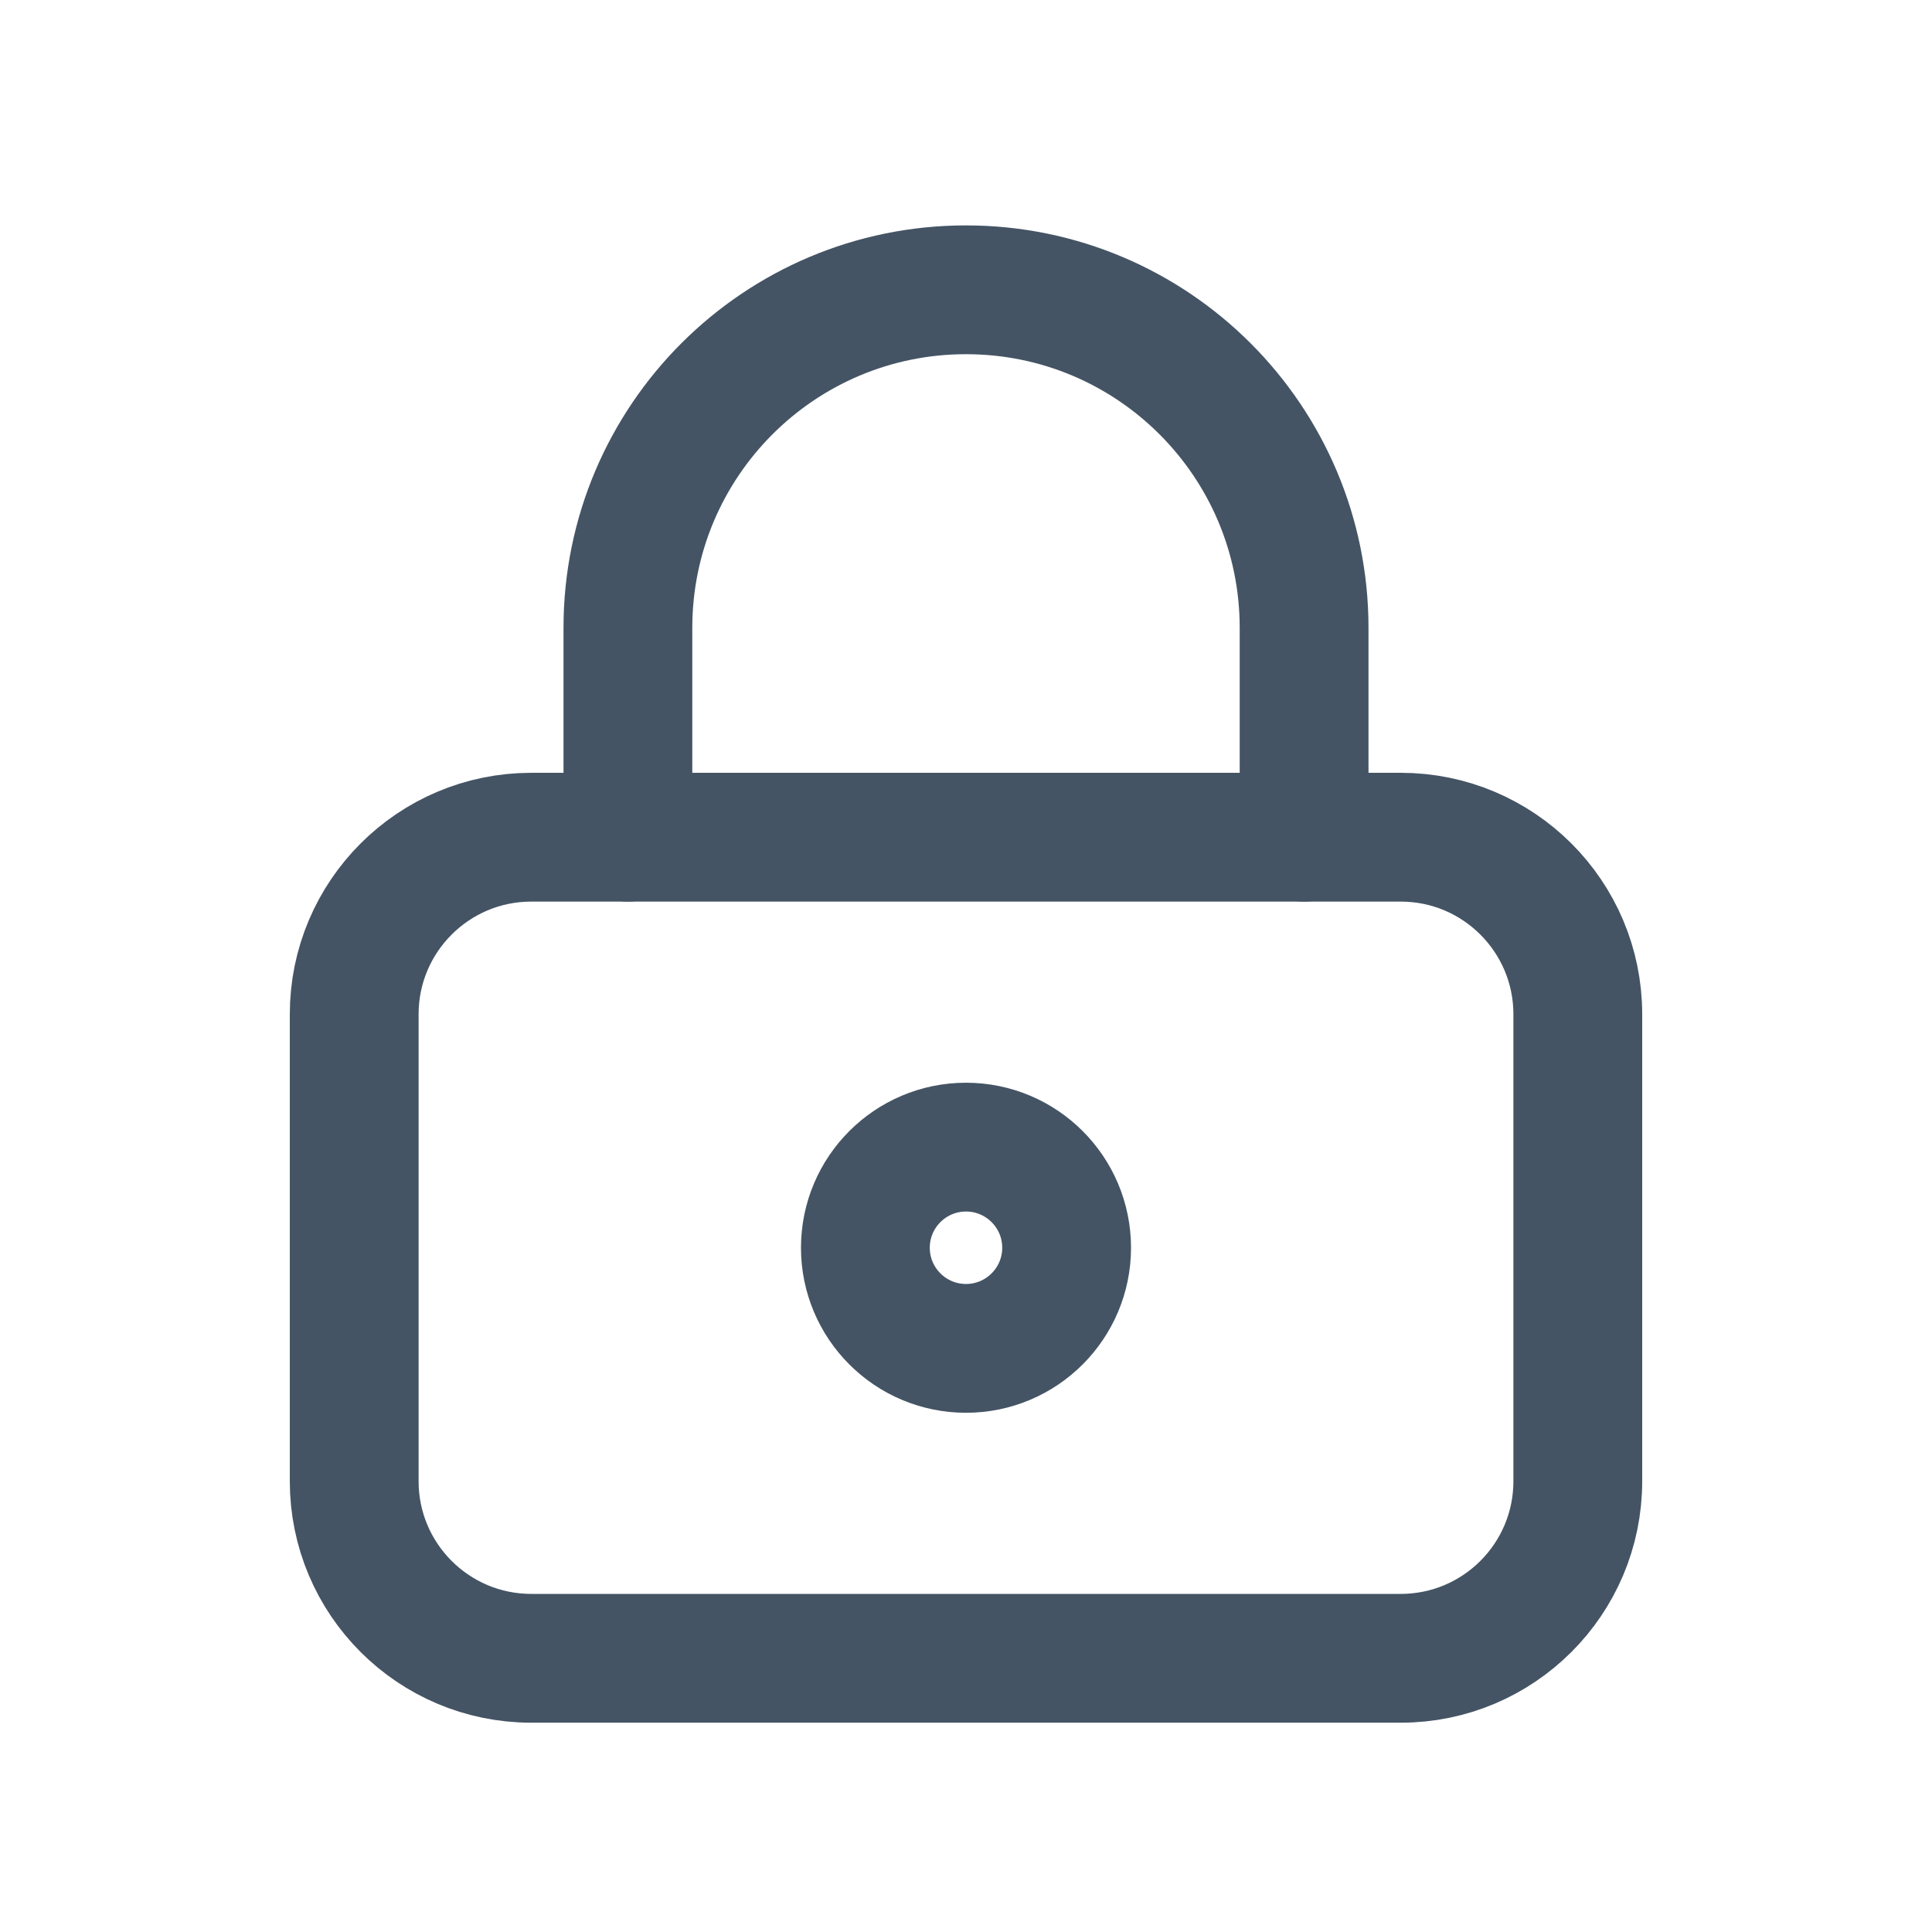
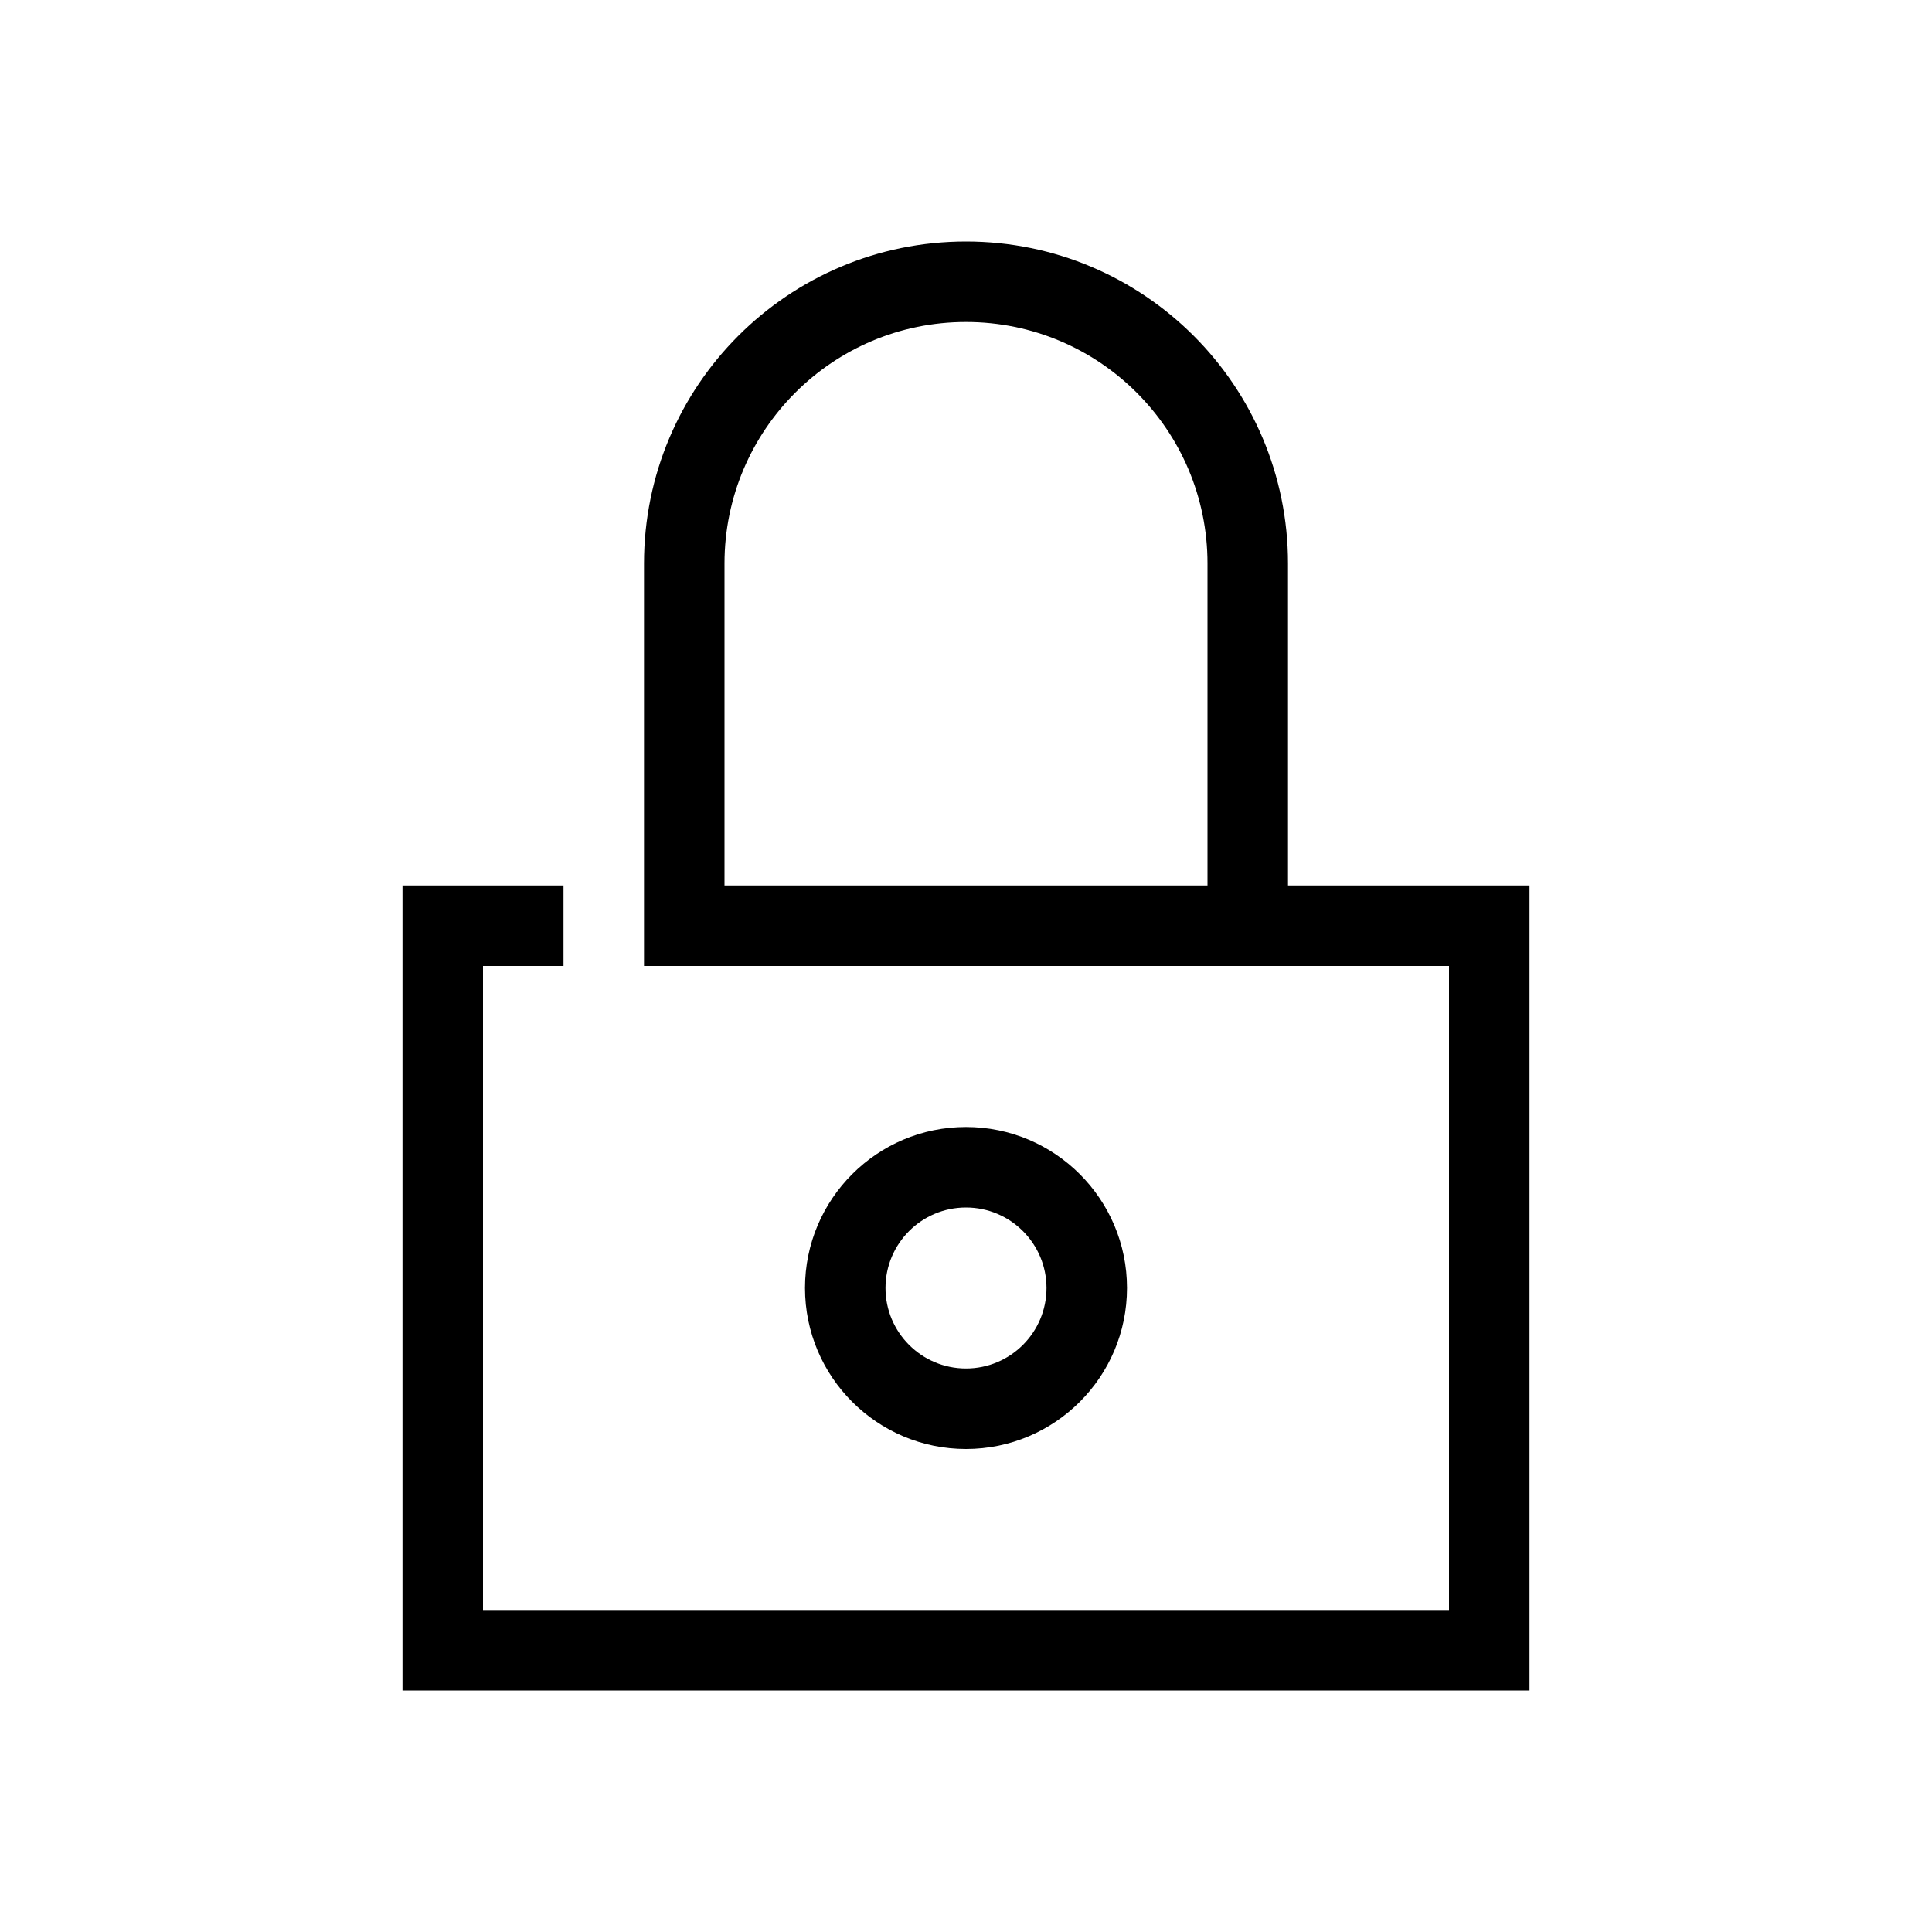
<svg xmlns="http://www.w3.org/2000/svg" width="24" height="24" viewBox="0 0 24 24" fill="none">
-   <path d="M17.4 10.4H6.6C5.385 10.4 4.4 11.385 4.4 12.6V18.4C4.4 19.615 5.385 20.6 6.6 20.6H17.4C18.615 20.6 19.6 19.615 19.6 18.4V12.6C19.6 11.385 18.615 10.4 17.4 10.4Z" stroke="#445464" stroke-width="1.6" stroke-linecap="round" stroke-linejoin="round" />
-   <path d="M7.8 10.4V7.8C7.8 5.48 9.68 3.6 12 3.6C14.32 3.6 16.2 5.48 16.2 7.8V10.4" stroke="#445464" stroke-width="1.6" stroke-linecap="round" stroke-linejoin="round" />
-   <path d="M12 14.25C11.31 14.25 10.75 14.81 10.75 15.5C10.75 16.19 11.31 16.75 12 16.75C12.69 16.75 13.25 16.19 13.25 15.5C13.25 14.81 12.69 14.25 12 14.25Z" stroke="#445464" stroke-width="1.6" stroke-linecap="round" stroke-linejoin="round" />
+   <path d="M15 11V7C15 5.343 13.657 4 12 4C10.343 4 9 5.343 9 7V11H15ZM12 14C13.104 14 14 14.896 14 16C14 17.104 13.104 18 12 18C10.896 18 10 17.104 10 16C10 14.896 10.896 14 12 14ZM12 15C11.448 15 11 15.448 11 16C11 16.552 11.448 17 12 17C12.552 17 13 16.552 13 16C13 15.448 12.552 15 12 15ZM19 21H5V11H7V12H6V20H18V12H8V7C8 4.791 9.791 3 12 3C14.209 3 16 4.791 16 7V11H19V21Z" fill="currentColor" />
</svg>
